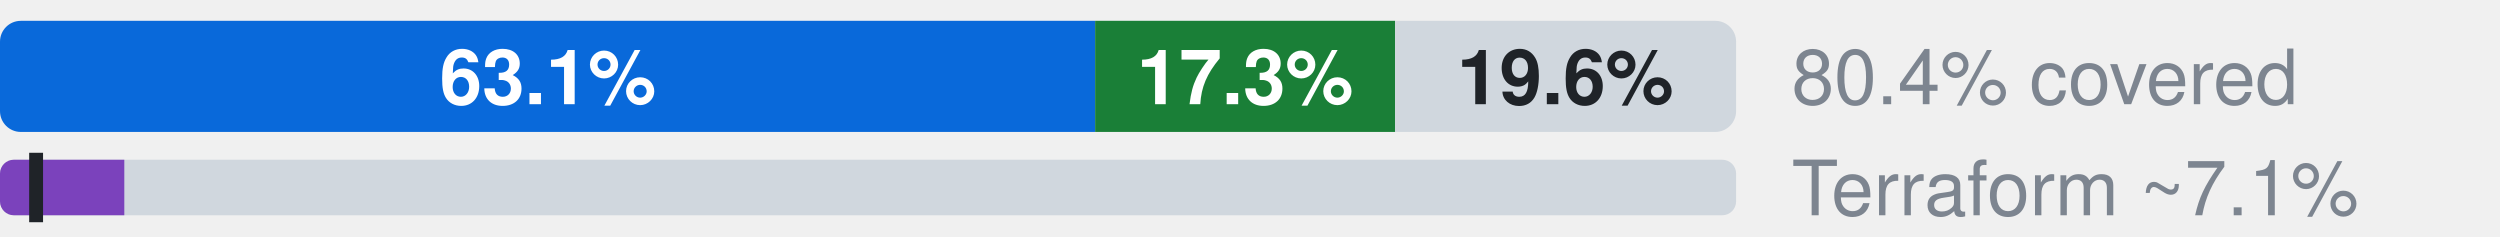
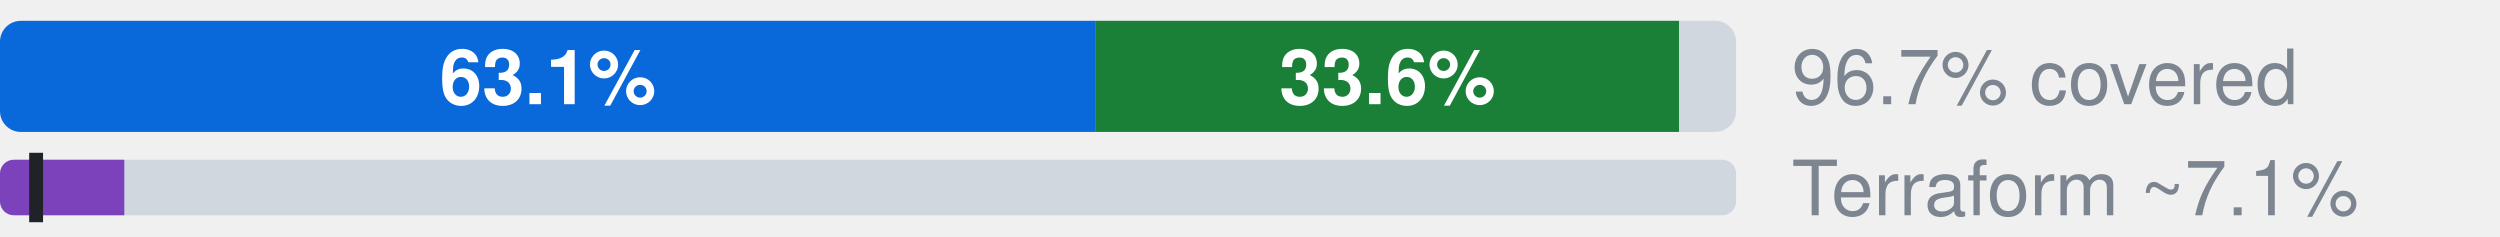
- <svg xmlns="http://www.w3.org/2000/svg" width="360" height="34" viewBox="0 0 360 34" role="img" aria-label="Microsoft.Storage: 63.1% official, 17.3% ours beyond official, 19.6% uncovered, of 336 attributes; Terraform azurerm, an estimate: 7.1% (L2), 2.1% by the strict rule (L1)">
+ <svg xmlns="http://www.w3.org/2000/svg" width="360" height="34" viewBox="0 0 360 34" role="img" aria-label="Microsoft.Storage: 63.1% official, 33.6% ours beyond official, 3.3% uncovered, of 336 attributes; Terraform azurerm, an estimate: 7.1% (L2), 2.1% by the strict rule (L1)">
  <style>text{font-family:-apple-system,BlinkMacSystemFont,"Segoe UI",Helvetica,Arial,sans-serif}.s{font-size:11px;font-weight:600}.t{font-size:11px;fill:#7d8590}.h{font-size:12px;font-weight:600;fill:#7d8590}</style>
  <clipPath id="c">
    <rect x="0.0" y="3.0" width="250.0" height="16.0" rx="3" />
  </clipPath>
  <g clip-path="url(#c)">
    <rect x="0.0" y="3.0" width="157.7" height="16.0" fill="#0969da" />
-     <rect x="157.7" y="3.0" width="43.2" height="16.0" fill="#1a7f37" />
-     <rect x="200.9" y="3.0" width="49.1" height="16.0" fill="#d0d7de" />
+     <rect x="157.7" y="3.0" width="84.1" height="16.0" fill="#1a7f37" />
+     <rect x="241.8" y="3.0" width="8.2" height="16.0" fill="#d0d7de" />
  </g>
  <text x="78.9" y="15.0" text-anchor="middle" fill="#fff" class="s">63.1%</text>
-   <text x="179.3" y="15.0" text-anchor="middle" fill="#fff" class="s">17.3%</text>
-   <text x="225.4" y="15.0" text-anchor="middle" fill="#1f2328" class="s">19.6%</text>
-   <text x="258" y="15" class="t">80.4% covered</text>
+   <text x="199.8" y="15.0" text-anchor="middle" fill="#fff" class="s">33.6%</text>
+   <text x="258" y="15" class="t">96.7% covered</text>
  <clipPath id="tf">
    <rect x="0.0" y="23.0" width="250.0" height="8.0" rx="2" />
  </clipPath>
  <g clip-path="url(#tf)">
    <rect x="0.0" y="23.0" width="250.0" height="8.0" fill="#d0d7de" />
    <rect x="0.0" y="23.0" width="17.9" height="8.0" fill="#7b42bc" />
  </g>
  <rect x="4.2" y="22.0" width="2" height="10.0" fill="#1f2328" />
  <text x="258" y="31" class="t">Terraform ~7.1%</text>
</svg>
